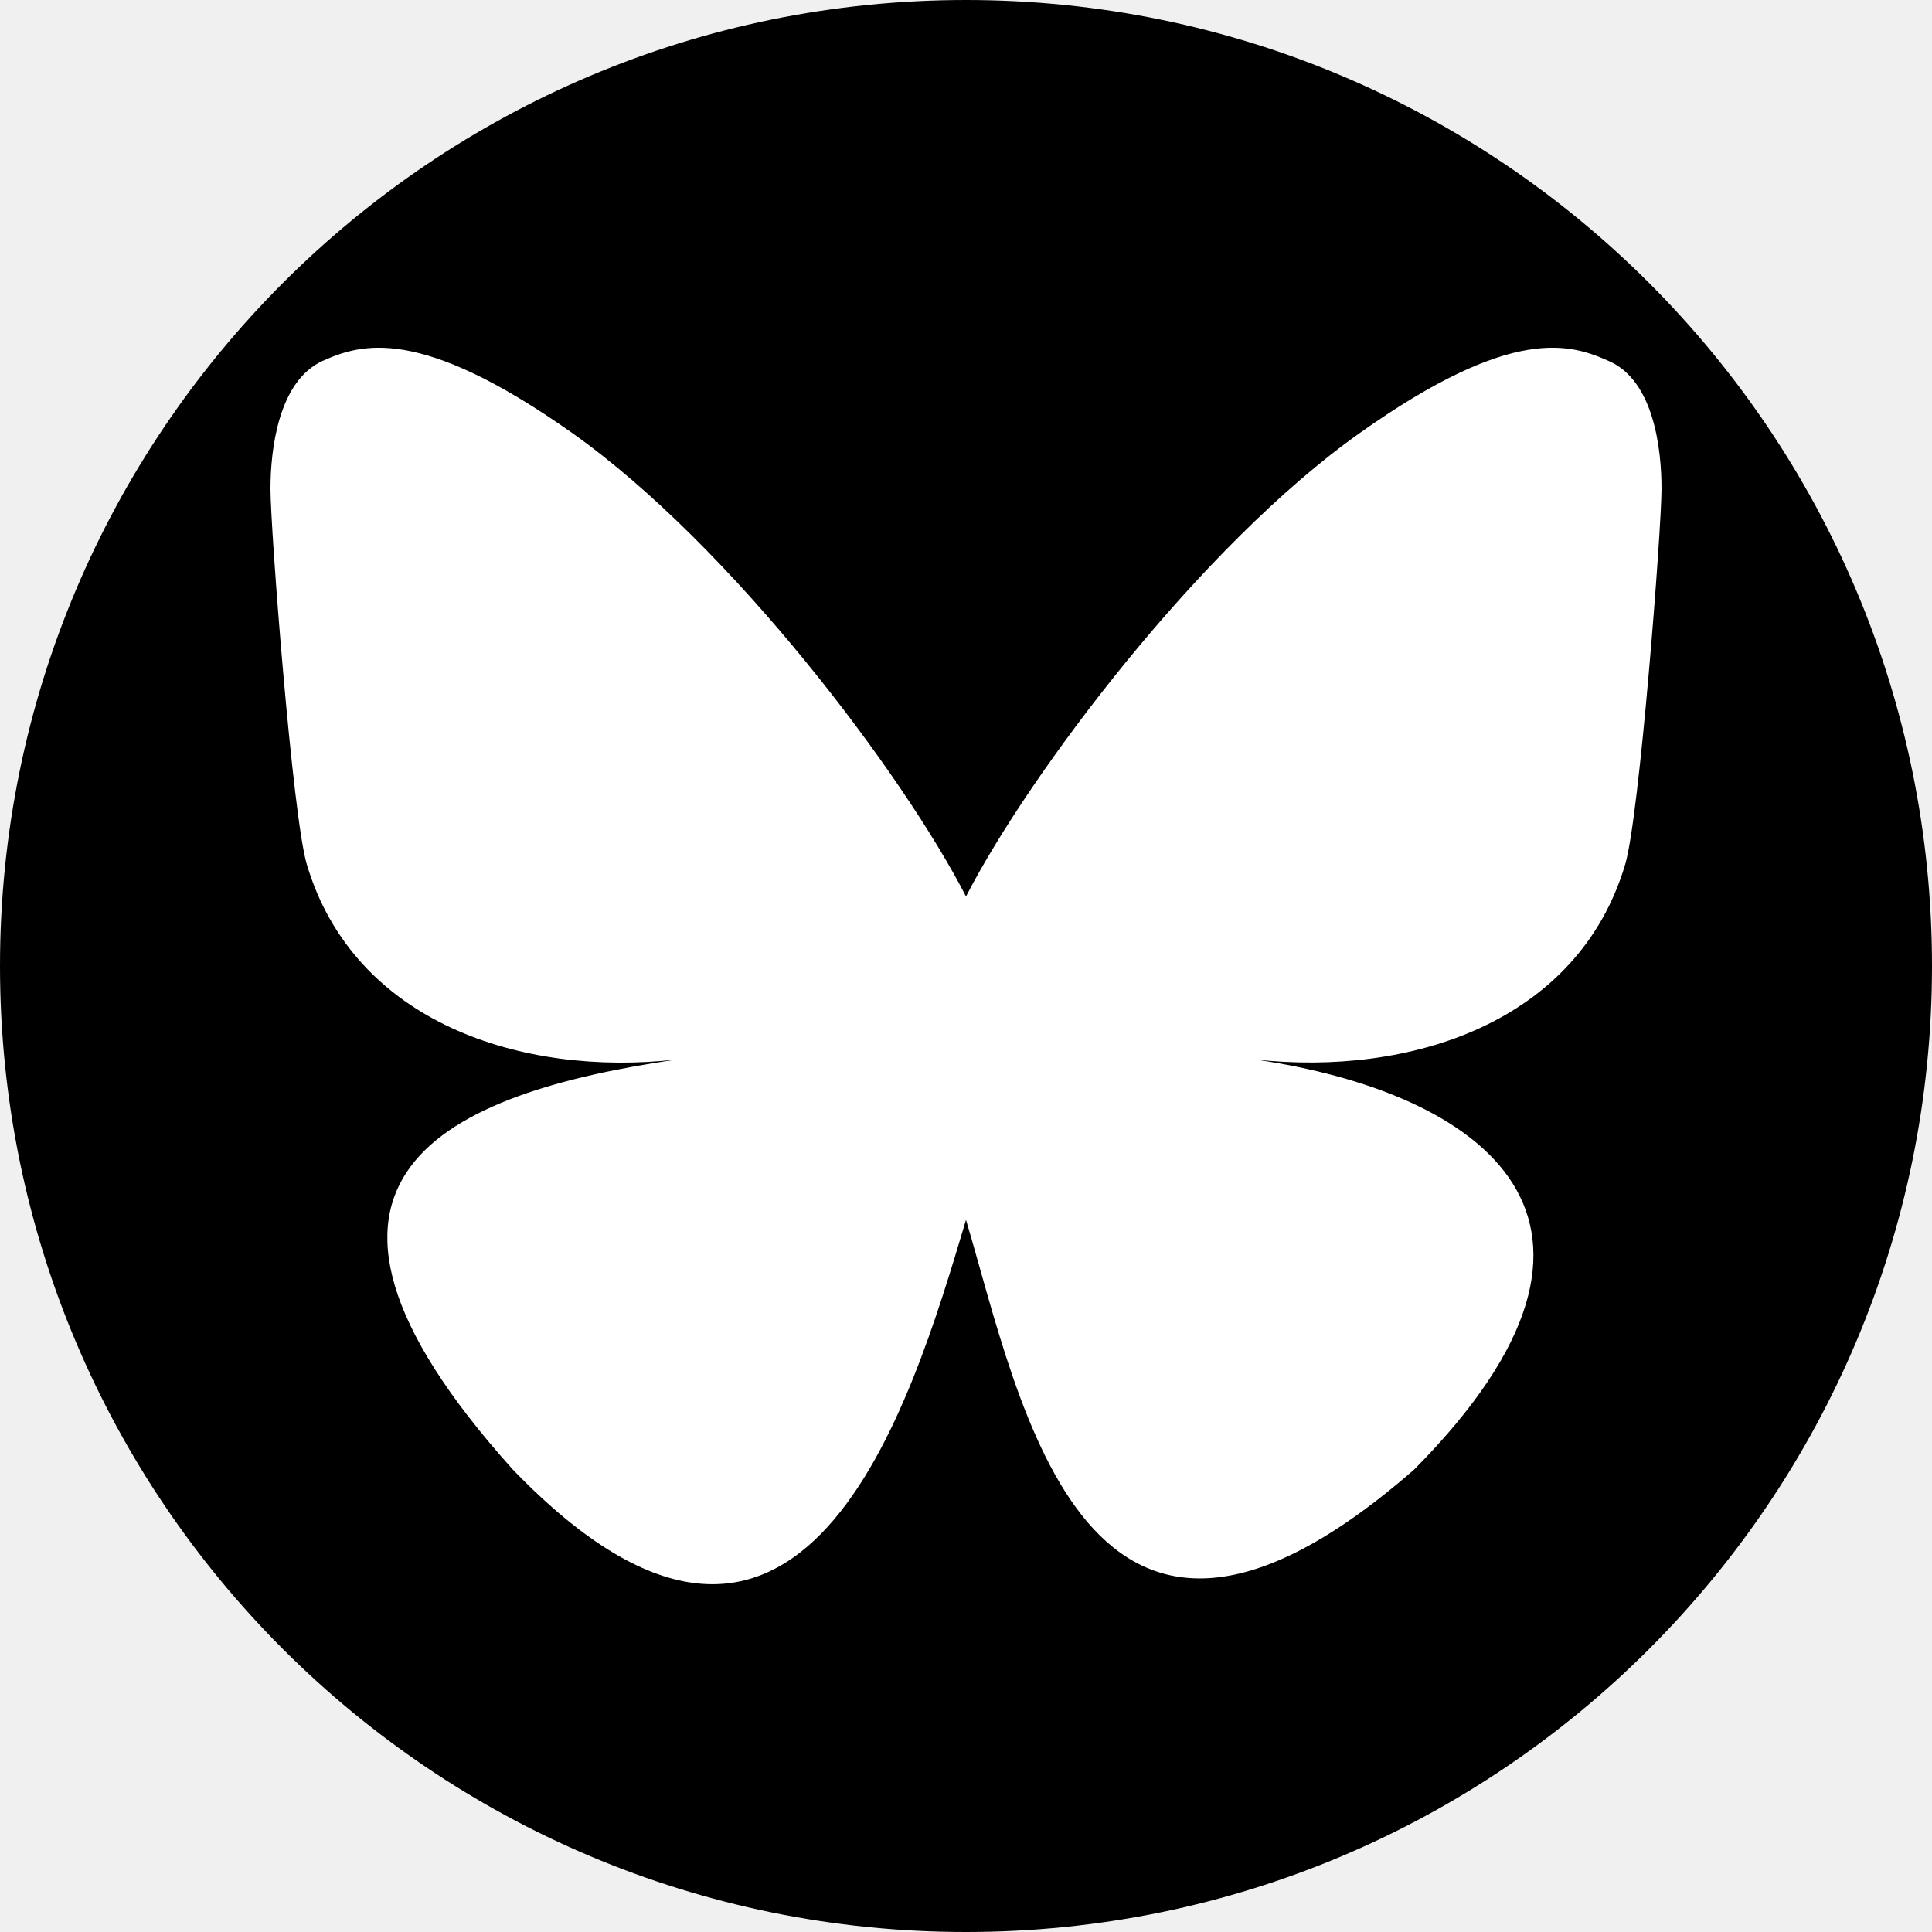
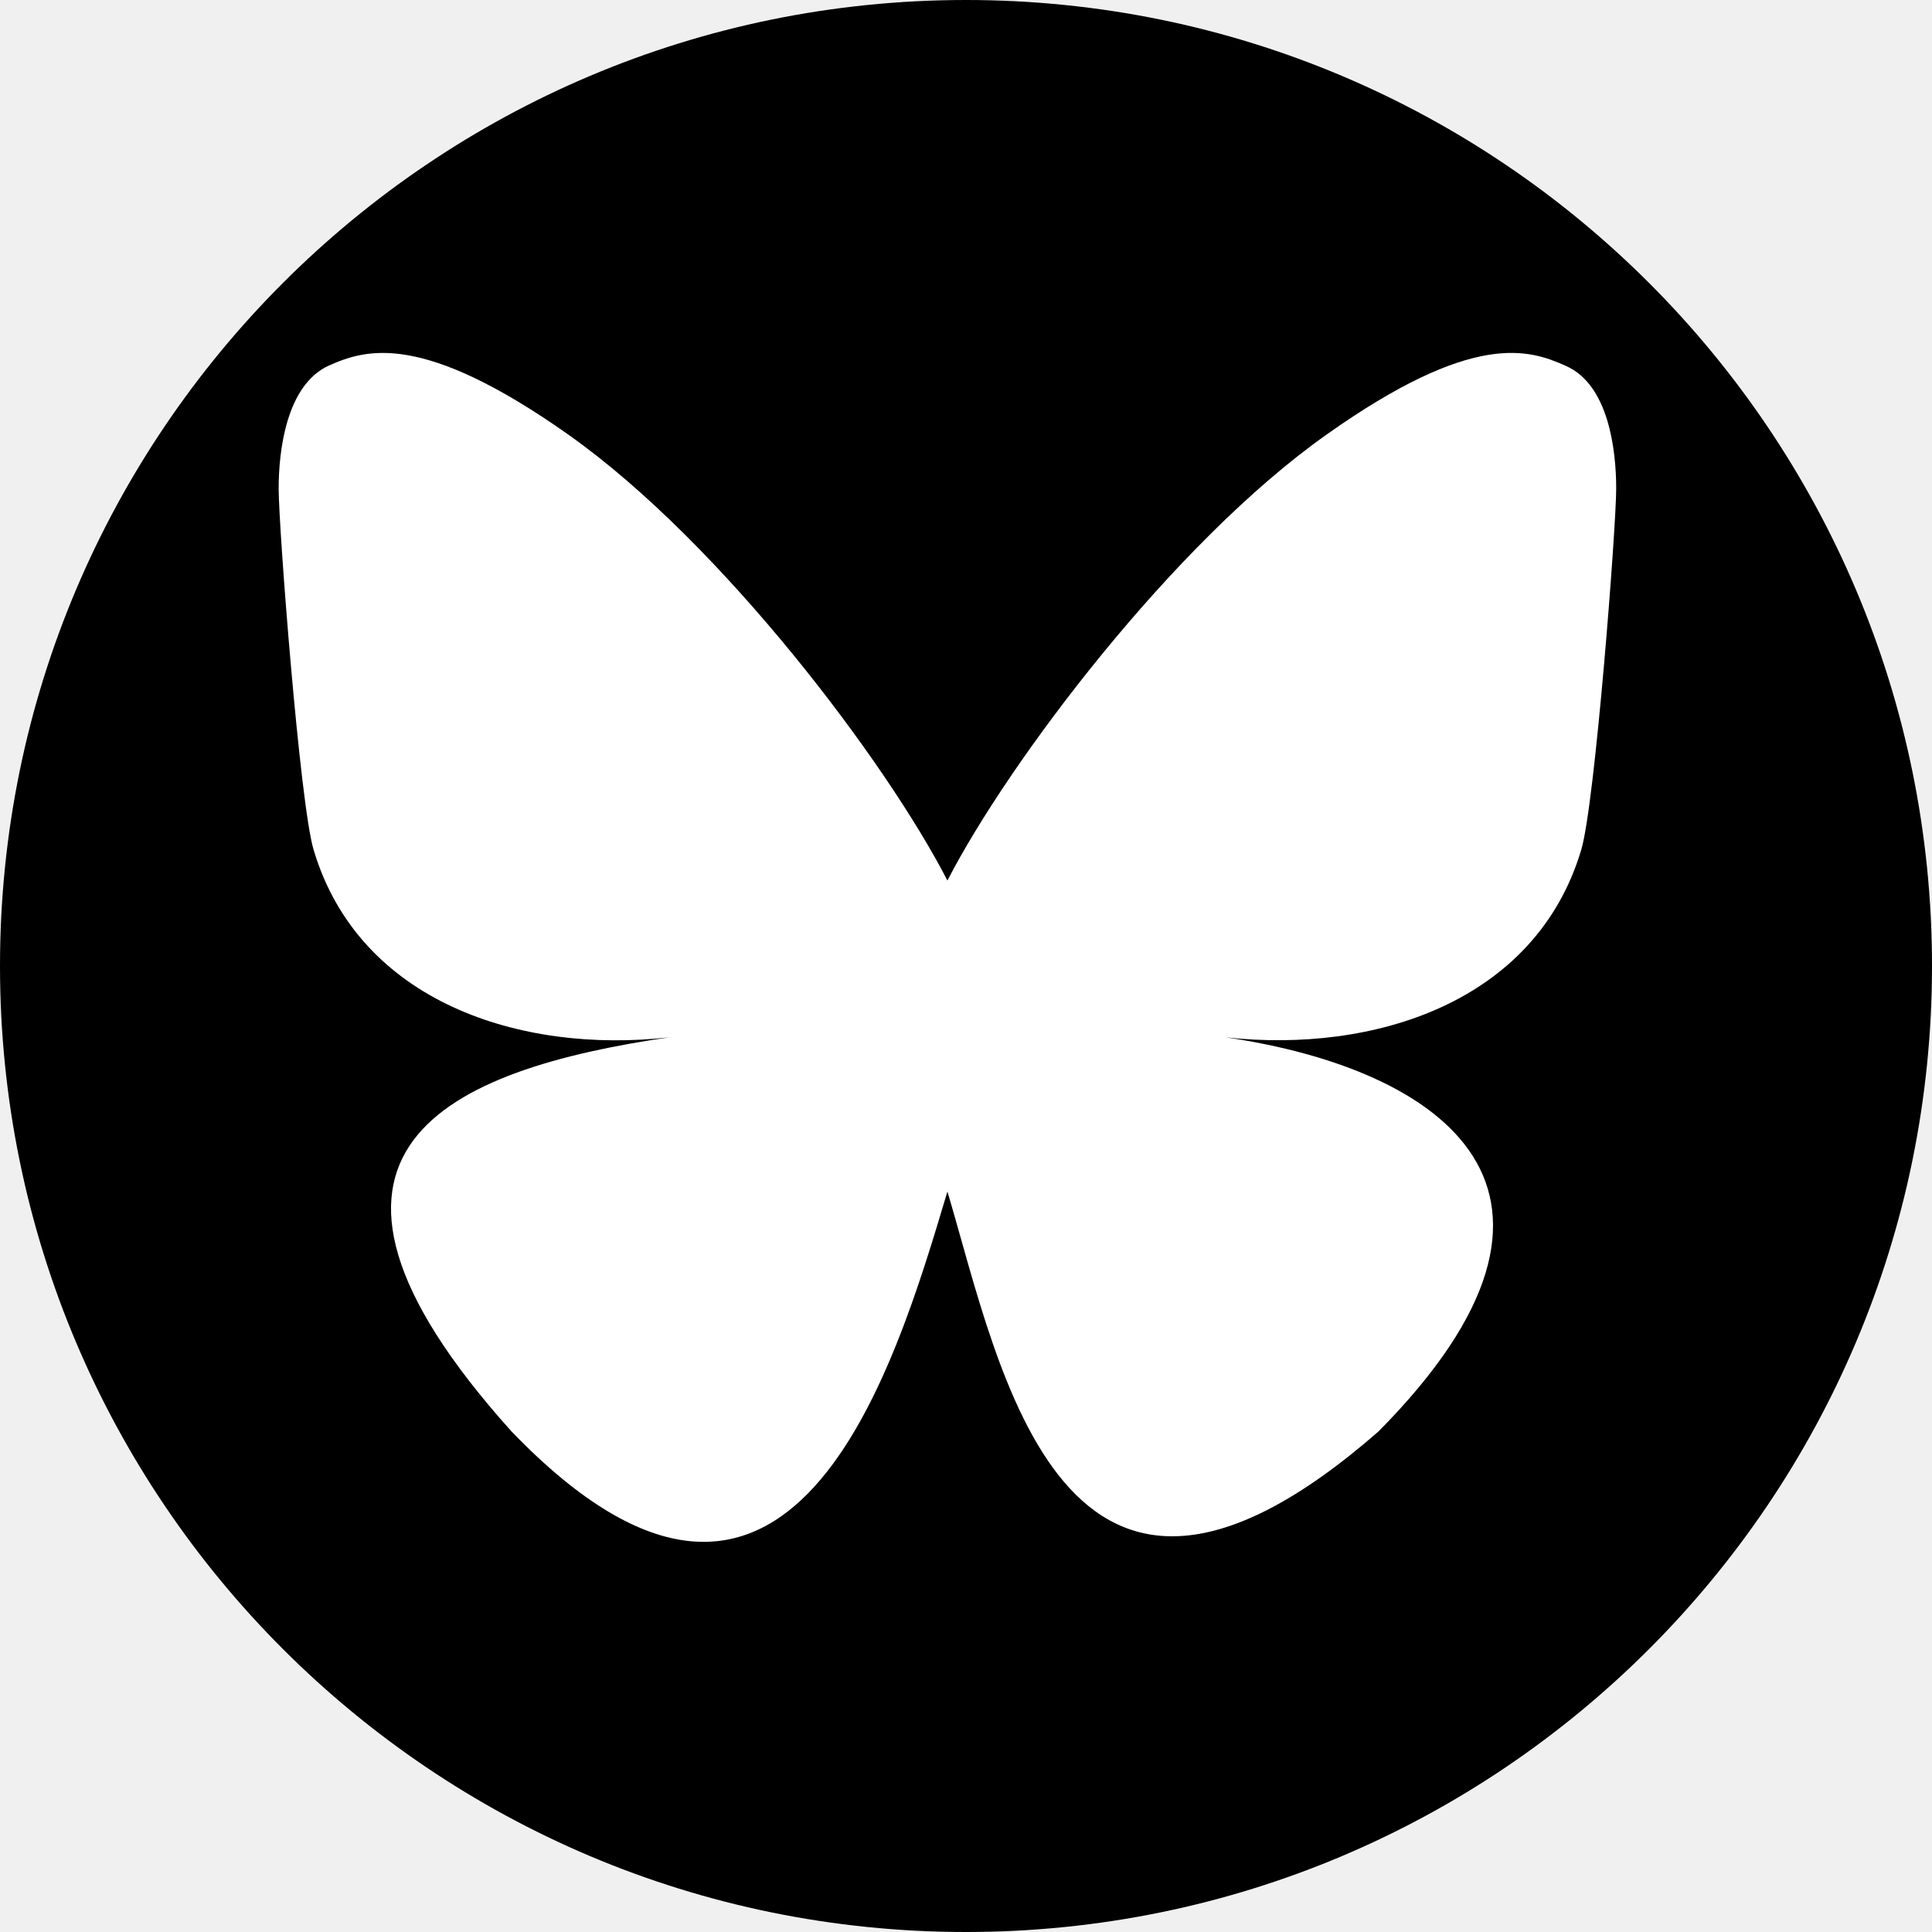
- <svg xmlns="http://www.w3.org/2000/svg" viewBox="0 0 500 500">
+ <svg xmlns="http://www.w3.org/2000/svg" viewBox="0 0 520 520">
  <g clip-path="url(#clip0)">
-     <circle cx="250" cy="250" r="250" fill="black" />
-     <path transform="translate(70,90)" fill="white" d="M180 142c-16.3-31.7-60.7-90.8-102-120C38.5-5.9 23.4-1 13.5 3.4 2.1 8.6 0 26.2 0 36.5c0 10.4 5.7 84.8 9.4 97.2 12.2 41 55.7 55 95.7 50.5-58.7 8.6-110.8 30-42.4 106.1 75.1 77.9 103-16.7 117.3-64.6 14.3 48 30.8 139 116 64.6 64-64.6 17.6-97.5-41.1-106.1 40 4.4 83.5-9.5 95.7-50.5 3.7-12.4 9.4-86.8 9.4-97.2 0-10.3-2-27.9-13.5-33C336.5-1 321.5-6 282 22c-41.3 29.2-85.7 88.3-102 120Z" />
+     <circle cx="260" cy="260" r="260" fill="black" />
+     <path transform="translate(75,95)" fill="white" d="M180 142c-16.3-31.7-60.7-90.8-102-120C38.5-5.9 23.4-1 13.5 3.4 2.1 8.6 0 26.2 0 36.5c0 10.4 5.7 84.8 9.4 97.2 12.2 41 55.7 55 95.7 50.5-58.7 8.6-110.8 30-42.4 106.1 75.1 77.9 103-16.7 117.3-64.6 14.3 48 30.8 139 116 64.6 64-64.6 17.6-97.5-41.1-106.1 40 4.4 83.5-9.5 95.7-50.5 3.7-12.4 9.4-86.8 9.4-97.2 0-10.3-2-27.9-13.5-33C336.5-1 321.5-6 282 22c-41.3 29.2-85.7 88.3-102 120Z" />
  </g>
</svg>
